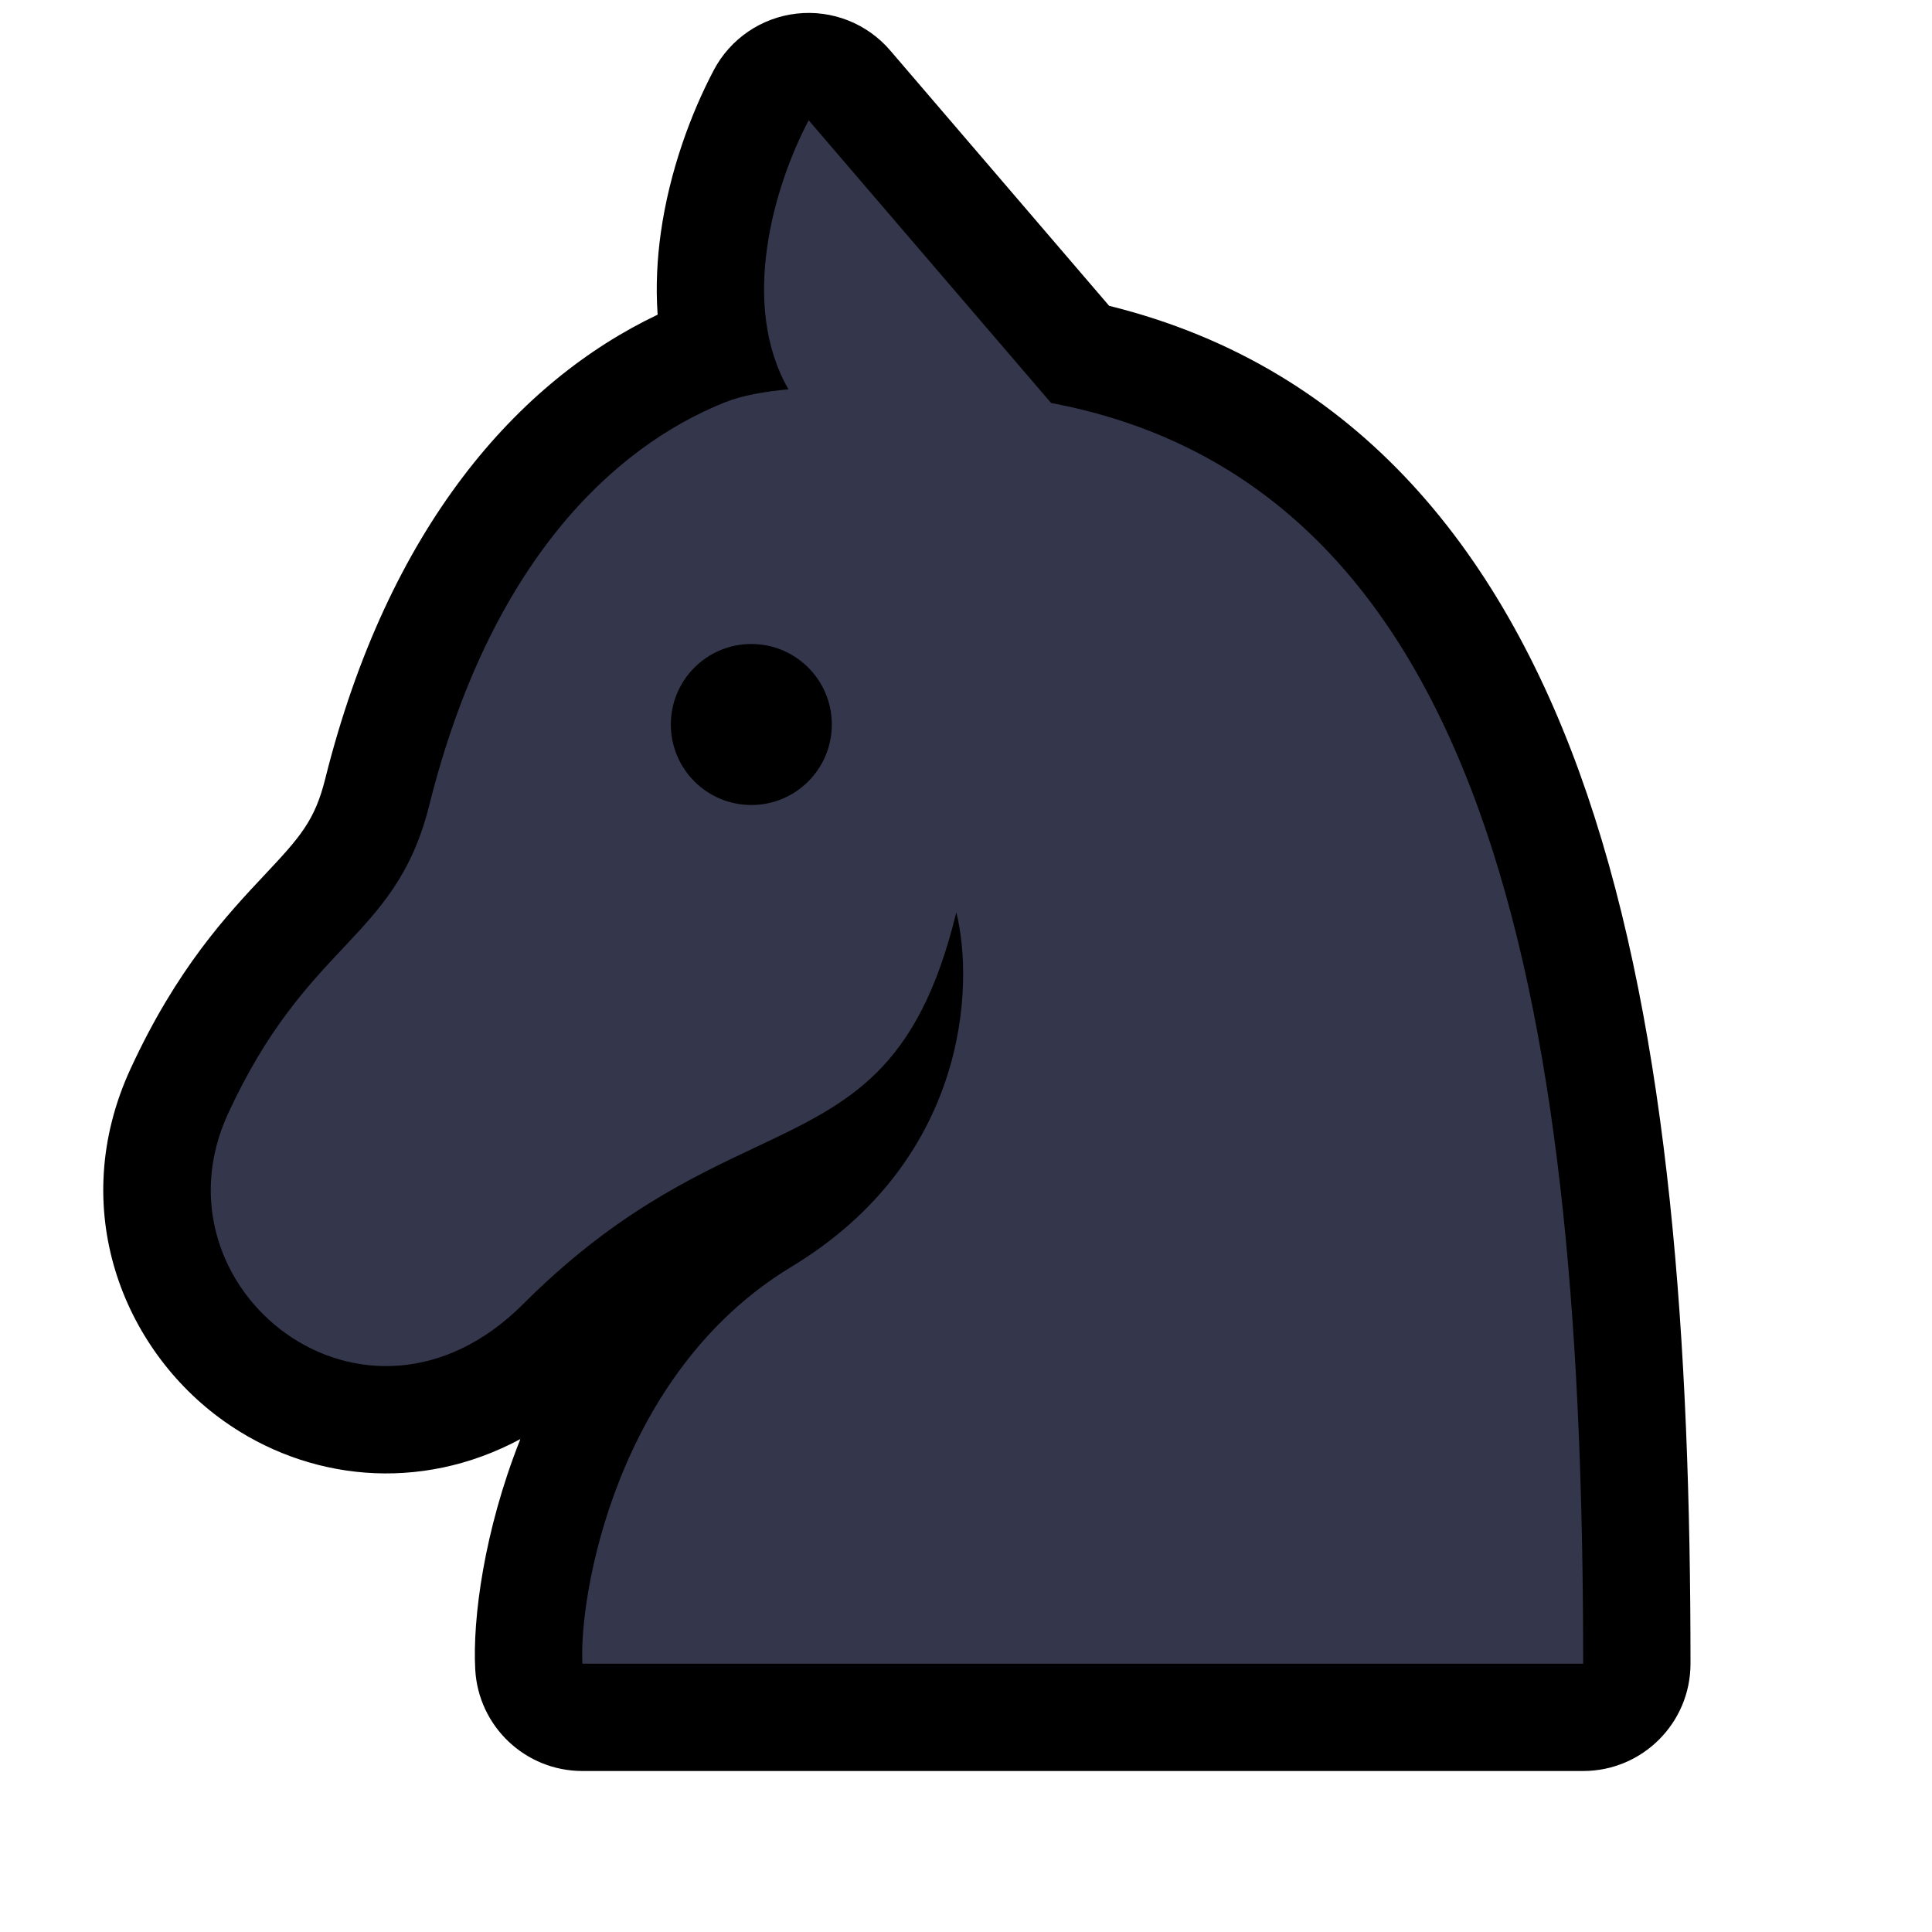
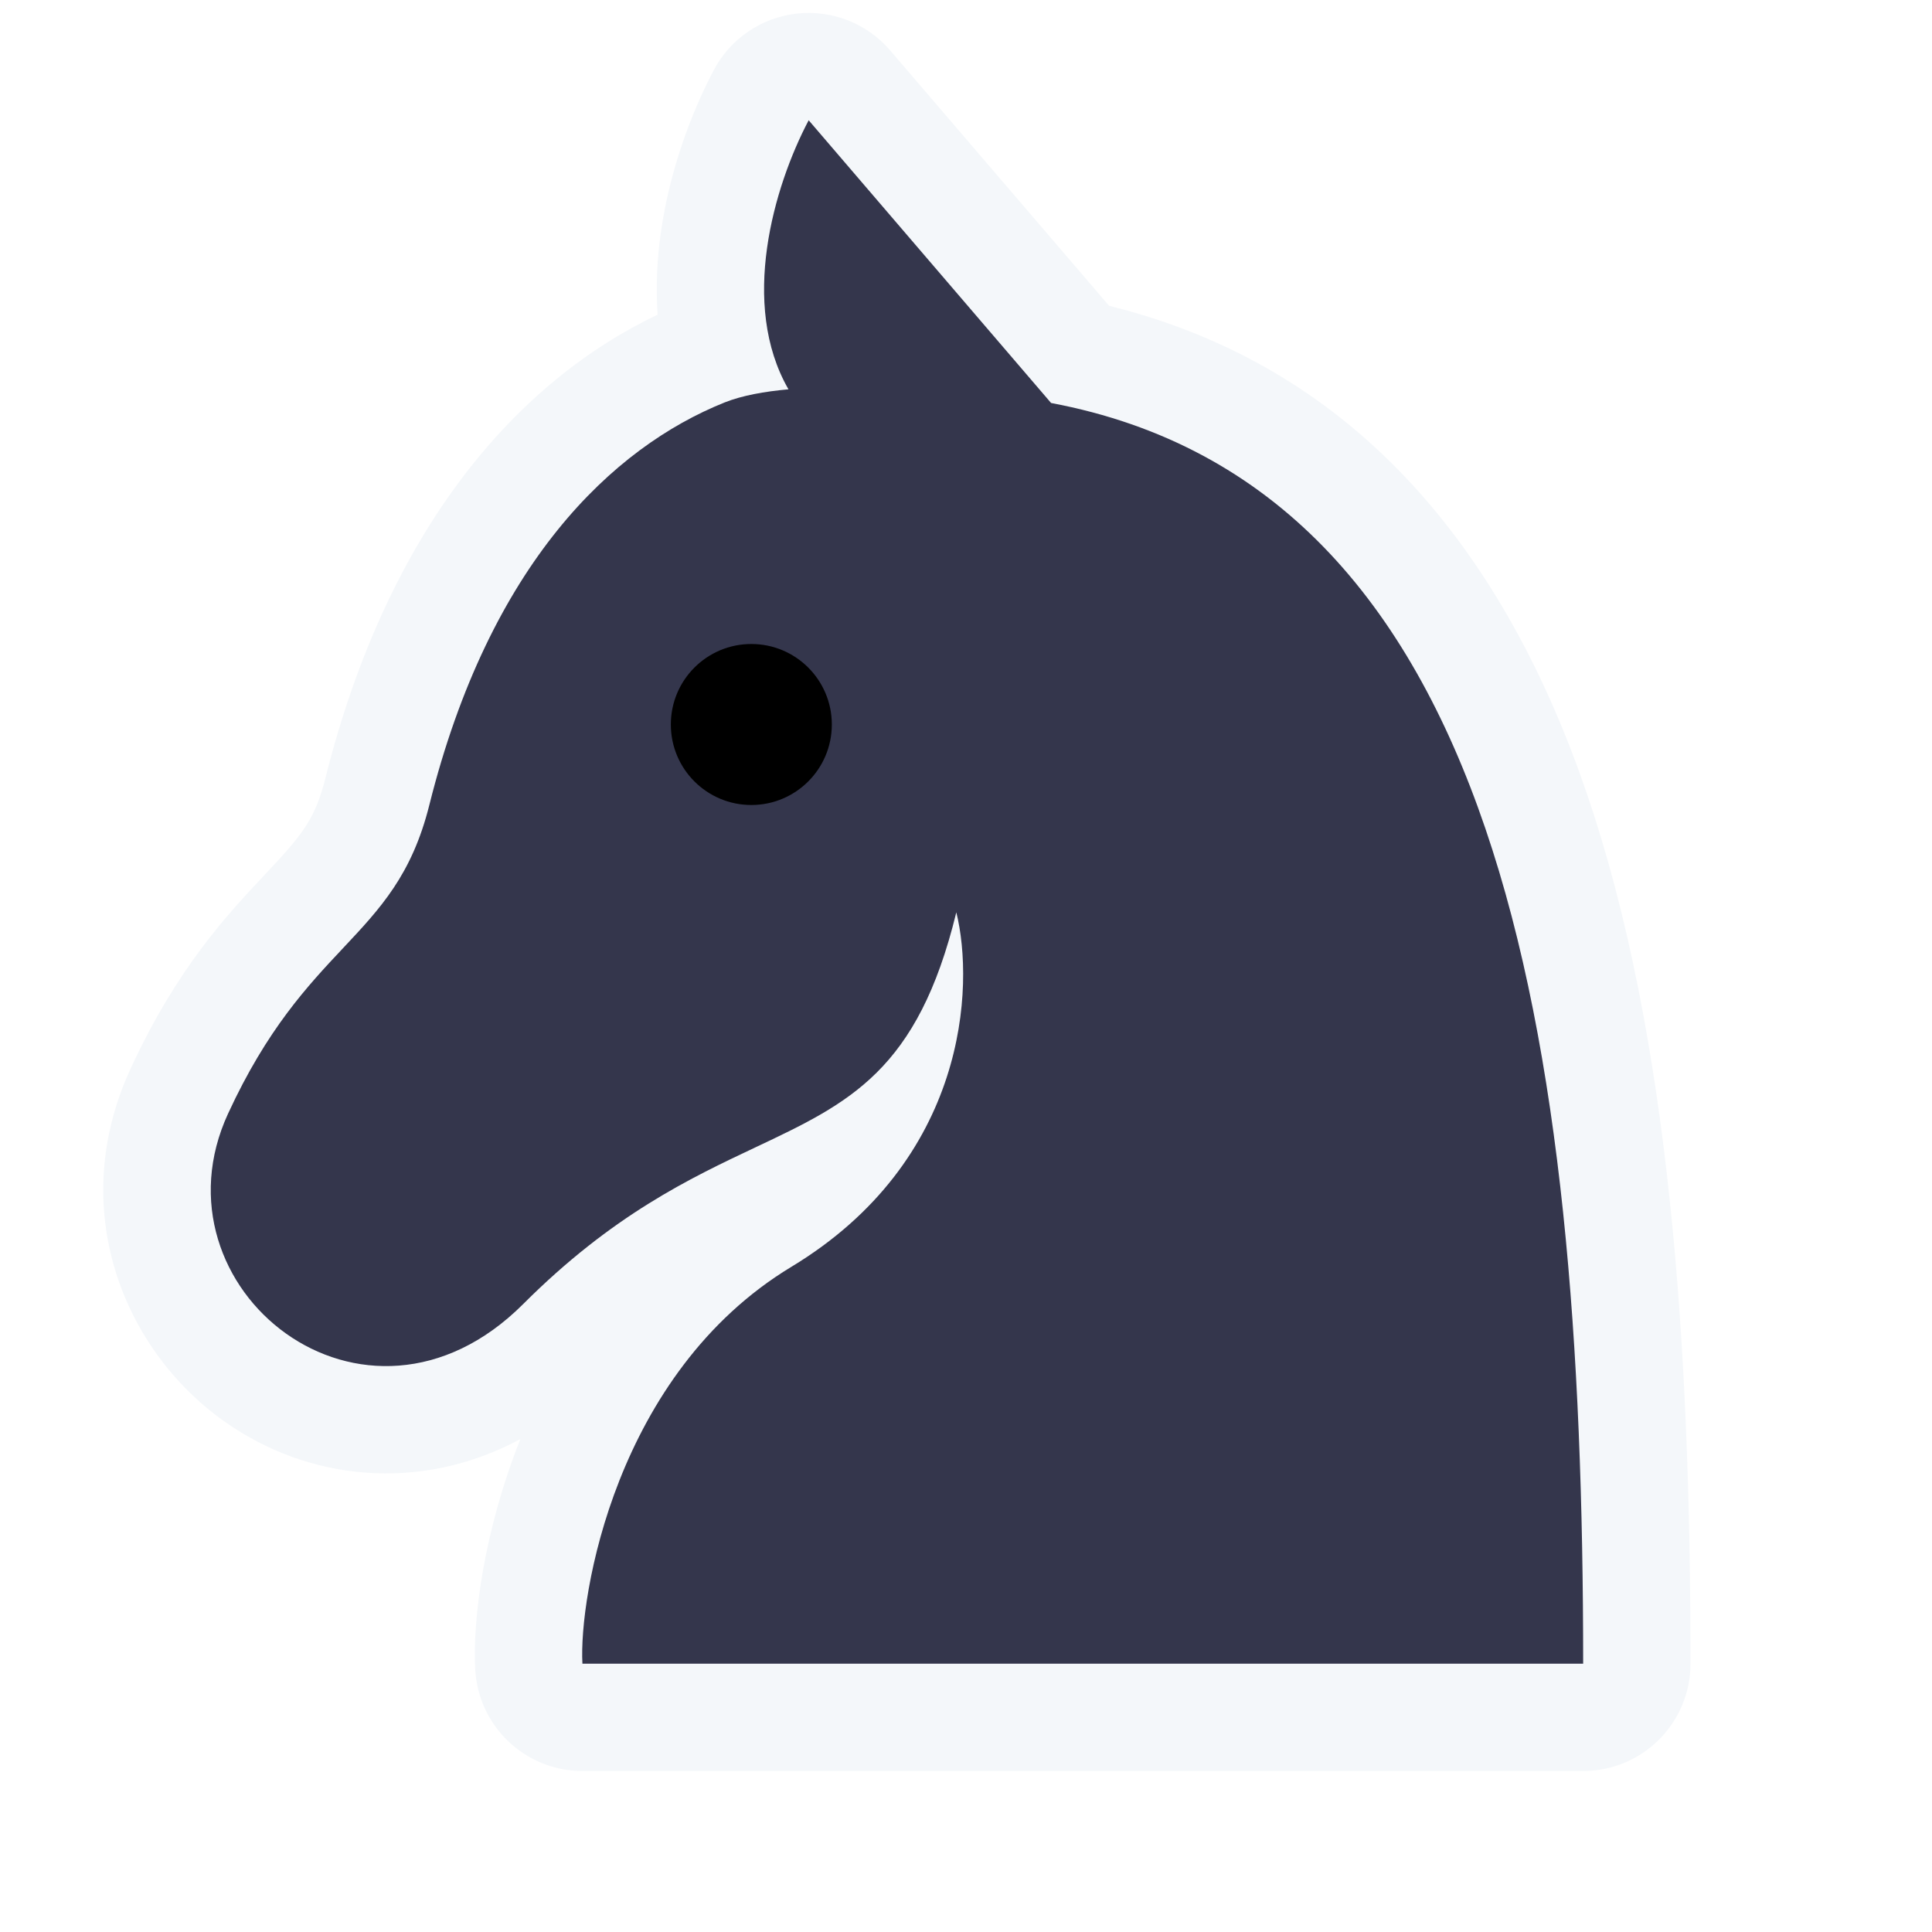
<svg xmlns="http://www.w3.org/2000/svg" width="72" height="72" viewBox="0 0 72 72" fill="none">
-   <path d="M29.69 0.507C31.006 0.359 32.311 0.872 33.173 1.878L41.334 11.397C50.706 13.713 56.136 20.77 59.14 29.58C62.234 38.657 63 50.182 63 62C63 64.209 61.209 66 59 66H21.705C19.581 66 17.828 64.341 17.711 62.22C17.607 60.328 18.042 57.045 19.369 53.691L19.393 53.63C15.626 55.652 11.445 55.168 8.341 52.958C4.569 50.273 2.472 45.015 4.868 39.824C6.596 36.08 8.458 34.098 9.867 32.598C11.183 31.198 11.732 30.582 12.119 29.03C14.472 19.621 19.311 14.201 24.508 11.727C24.433 10.655 24.494 9.622 24.625 8.685C24.953 6.351 25.767 4.194 26.598 2.618C27.215 1.445 28.373 0.655 29.69 0.507Z" fill="currentColor" />
+   <path d="M29.69 0.507C31.006 0.359 32.311 0.872 33.173 1.878L41.334 11.397C50.706 13.713 56.136 20.77 59.14 29.58C62.234 38.657 63 50.182 63 62C63 64.209 61.209 66 59 66H21.705C19.581 66 17.828 64.341 17.711 62.22C17.607 60.328 18.042 57.045 19.369 53.691L19.393 53.63C15.626 55.652 11.445 55.168 8.341 52.958C4.569 50.273 2.472 45.015 4.868 39.824C6.596 36.08 8.458 34.098 9.867 32.598C11.183 31.198 11.732 30.582 12.119 29.03C14.472 19.621 19.311 14.201 24.508 11.727C24.433 10.655 24.494 9.622 24.625 8.685C24.953 6.351 25.767 4.194 26.598 2.618C27.215 1.445 28.373 0.655 29.69 0.507Z" fill="#F4F7FA" />
  <path fill-rule="evenodd" clip-rule="evenodd" d="M39.171 15.018L30.137 4.482C28.829 6.964 27.561 11.346 29.384 14.509C28.499 14.588 27.654 14.738 27 15C22.828 16.674 18.25 21 16 30C15.348 32.606 14.176 33.854 12.782 35.337C11.468 36.736 9.956 38.345 8.5 41.5C5.5 48 13.596 54.5 19.5 48.596C22.819 45.277 25.72 43.907 28.156 42.757C31.662 41.101 34.204 39.9 35.639 34C36.322 36.752 36.049 43.248 29.492 47.211C22.934 51.174 21.568 59.523 21.705 62H59C59 38.483 55.886 18.165 39.171 15.018Z" fill="#34364C" />
  <circle cx="28" cy="27" r="3" fill="currentColor" />
</svg>
